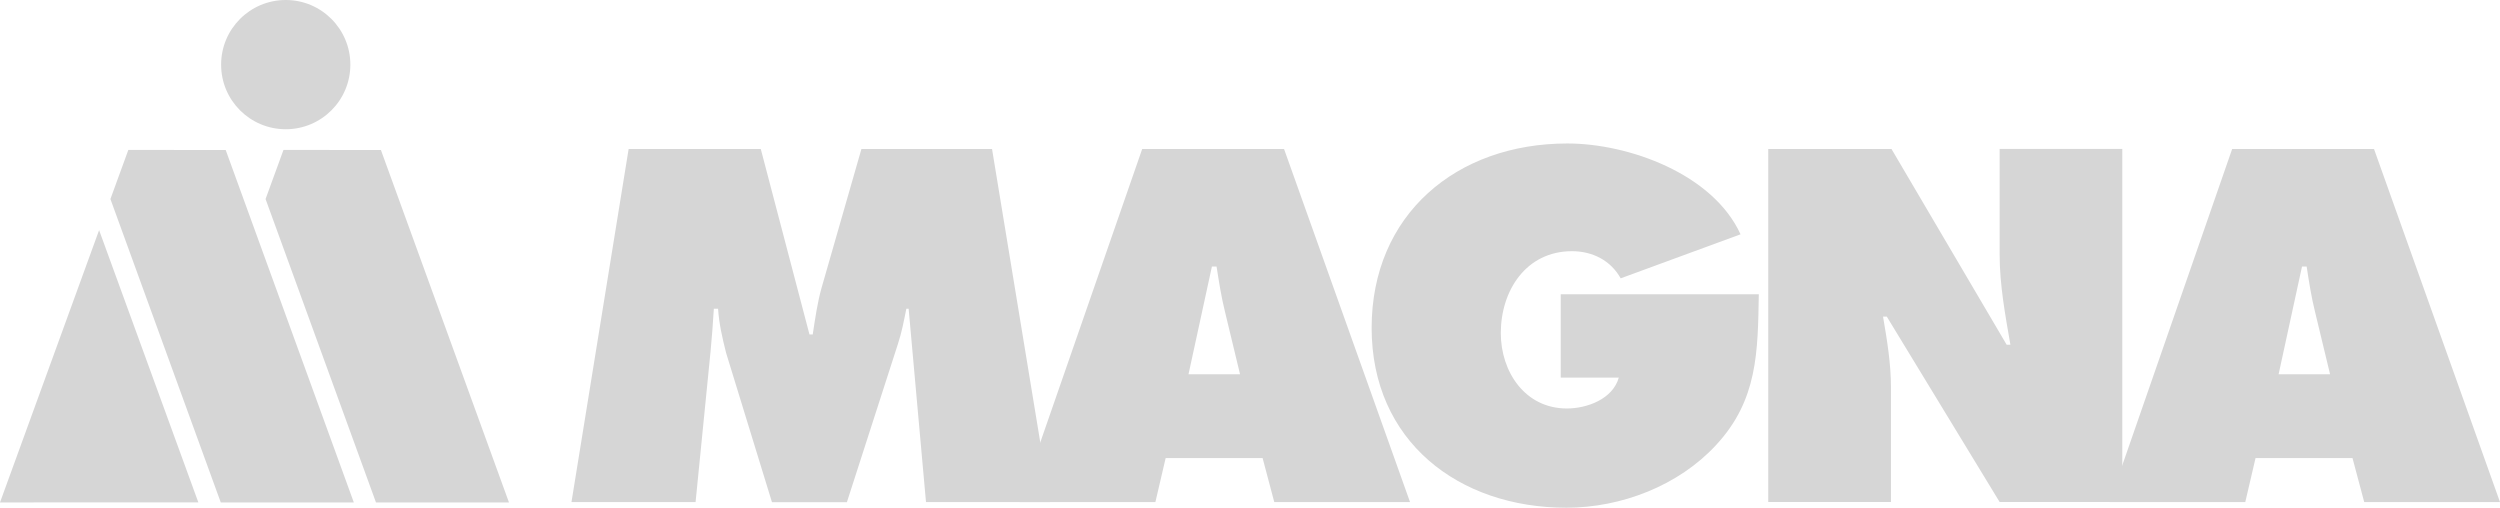
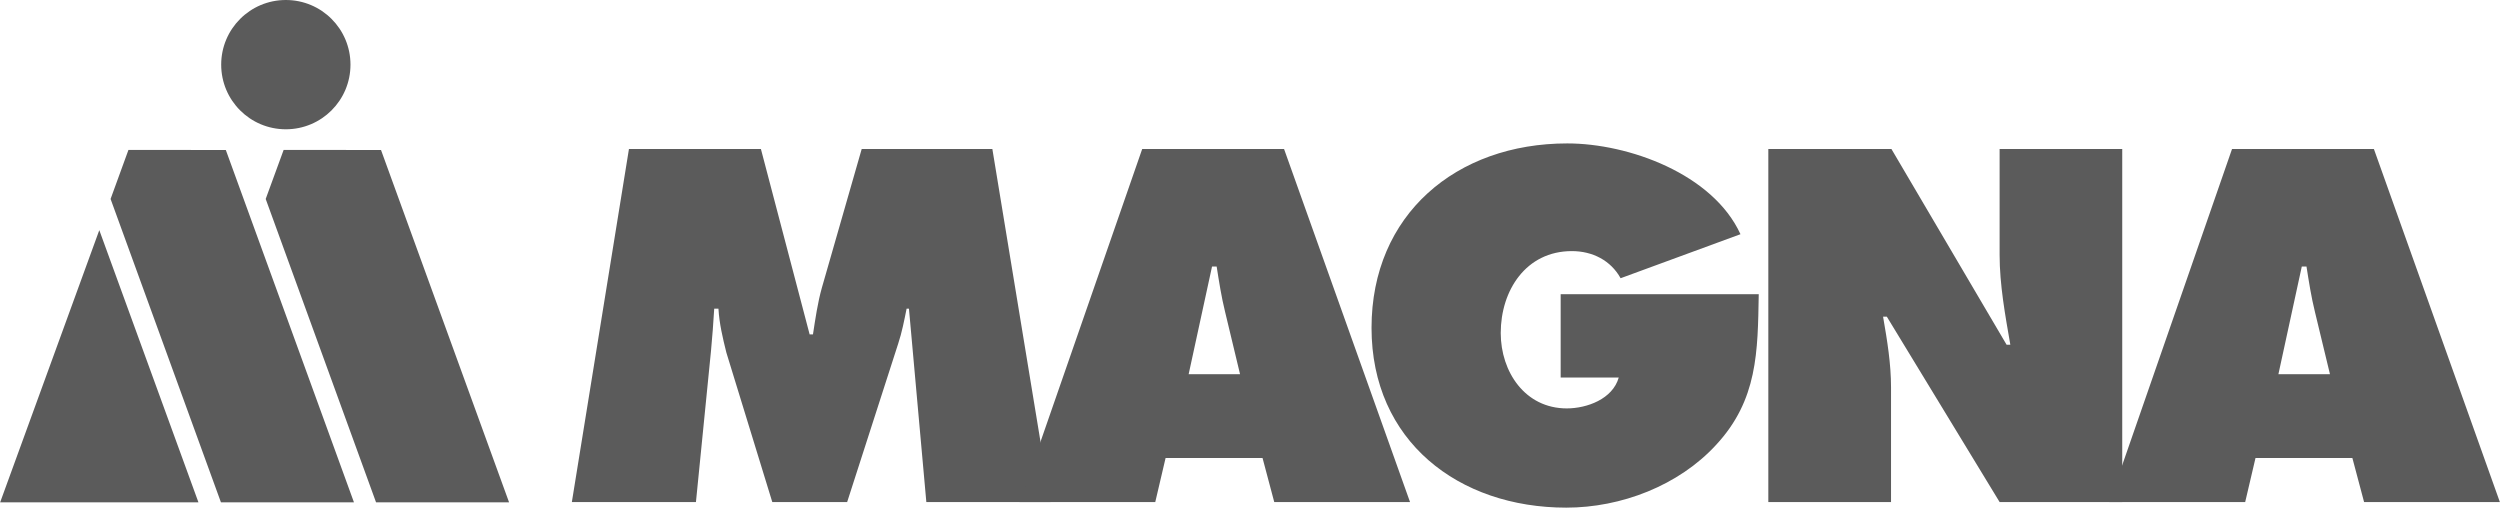
- <svg xmlns="http://www.w3.org/2000/svg" id="Corporate" width="359.99" height="73.1" viewBox="0 0 359.99 73.1">
-   <path d="M90.54,21.46h19.01l7.01,26.7h.47c.34-2.22.67-4.58,1.28-6.74l5.73-19.96h18.81l8.36,50.84h-17.87l-2.5-27.84h-.33c-.34,1.68-.67,3.44-1.21,5.06l-7.35,22.79h-10.79l-6.61-21.51c-.54-2.16-1.01-4.18-1.15-6.34h-.61c-.13,2.02-.27,4.11-.47,6.13l-2.16,21.71h-17.87l8.23-50.84Z" fill="#d6d6d6" />
-   <path d="M178.56,53.89l-2.16-8.97c-.54-2.16-.88-4.38-1.22-6.54h-.67l-3.37,15.51h7.42ZM166.36,72.3h-19.55l17.66-50.84h20.43l18.14,50.84h-19.55l-1.68-6.34h-13.96l-1.48,6.34Z" fill="#d6d6d6" />
-   <path d="M253.26,42.36c-.14,8.29-.14,15.24-6.14,21.71-5.4,5.87-13.68,9.04-21.57,9.04-15.51,0-28.04-9.57-28.04-25.89s12.2-26.56,28.18-26.56c8.83,0,20.97,4.38,24.94,13.08l-17.26,6.34c-1.42-2.56-4.04-3.91-7.01-3.91-6.6,0-10.25,5.66-10.25,11.8,0,5.59,3.51,10.85,9.51,10.85,2.9,0,6.61-1.35,7.48-4.45h-8.36v-12h28.52Z" fill="#d6d6d6" />
-   <path d="M254.64,21.46h17.73l16.58,28.18h.54c-.74-4.25-1.55-8.63-1.55-12.95v-15.24h17.66v50.84h-17.66l-16.25-26.7h-.54c.6,3.5,1.14,6.81,1.14,10.18v16.52h-17.67V21.46h0Z" fill="#d6d6d6" />
-   <path d="M335.52,53.89l-2.16-8.97c-.54-2.16-.88-4.38-1.21-6.54h-.67l-3.37,15.51h7.42ZM323.31,72.3h-19.55l17.66-50.84h20.43l18.14,50.84h-19.55l-1.69-6.34h-13.96l-1.48,6.34Z" fill="#d6d6d6" />
-   <polygon points="54.14 72.35 73.29 72.35 54.85 21.6 40.82 21.59 38.24 28.66 54.14 72.35" fill="#d6d6d6" />
-   <path d="M41.15,0c-5.14,0-9.31,4.16-9.31,9.31s4.17,9.3,9.31,9.3,9.3-4.17,9.3-9.3S46.29,0,41.15,0" fill="#d6d6d6" />
-   <polygon points="0 72.35 28.56 72.34 14.27 33.14 0 72.35" fill="#d6d6d6" />
-   <polygon points="31.79 72.35 50.95 72.35 32.5 21.6 18.48 21.59 15.9 28.66 31.79 72.35" fill="#d6d6d6" />
+ <svg xmlns="http://www.w3.org/2000/svg" id="Corporate" width="108.59mm" height="22.05mm" viewBox="0 0 307.81 62.51">
+   <path d="M77.42,18.35h16.26l6,22.83h.41c.29-1.9.58-3.92,1.1-5.76l4.9-17.07h16.09l7.15,43.47h-15.28l-2.14-23.81h-.29c-.29,1.44-.58,2.94-1.04,4.32l-6.28,19.49h-9.22l-5.65-18.39c-.46-1.84-.87-3.57-.98-5.42h-.52c-.11,1.73-.23,3.52-.4,5.24l-1.85,18.57h-15.28l7.03-43.47Z" fill="#5b5b5b" />
+   <path d="M152.68,46.08l-1.84-7.67c-.46-1.85-.75-3.75-1.04-5.59h-.57l-2.88,13.26h6.34ZM142.25,61.82h-16.72l15.1-43.47h17.47l15.51,43.47h-16.72l-1.44-5.42h-11.94l-1.27,5.42Z" fill="#5b5b5b" />
+   <path d="M216.55,36.22c-.12,7.09-.12,13.03-5.25,18.56-4.61,5.02-11.7,7.73-18.45,7.73-13.26,0-23.98-8.19-23.98-22.14s10.43-22.71,24.1-22.71c7.55,0,17.93,3.75,21.33,11.18l-14.76,5.42c-1.21-2.19-3.46-3.34-6-3.34-5.65,0-8.76,4.84-8.76,10.09,0,4.78,3,9.28,8.13,9.28,2.48,0,5.65-1.15,6.4-3.8h-7.15v-10.26h24.39Z" fill="#5b5b5b" />
+   <path d="M217.73,18.35h15.16l14.18,24.1h.46c-.63-3.63-1.32-7.38-1.32-11.07v-13.03h15.1v43.47h-15.1l-13.89-22.83h-.46c.52,3,.98,5.82.98,8.71v14.12h-15.11V18.35h0Z" fill="#5b5b5b" />
+   <path d="M286.89,46.08l-1.85-7.67c-.46-1.85-.75-3.75-1.04-5.59h-.58l-2.88,13.26h6.34ZM276.45,61.82h-16.72l15.1-43.47h17.47l15.51,43.47h-16.72l-1.44-5.42h-11.93l-1.27,5.42Z" fill="#5b5b5b" />
+   <polygon points="46.29 61.86 62.67 61.86 46.9 18.47 34.91 18.46 32.7 24.5 46.29 61.86" fill="#5b5b5b" />
+   <path d="M35.18,0c-4.39,0-7.96,3.56-7.96,7.96s3.56,7.96,7.96,7.96,7.96-3.56,7.96-7.96-3.56-7.96-7.96-7.96" fill="#5b5b5b" />
+   <polygon points="0 61.86 24.42 61.86 12.21 28.34 0 61.86" fill="#5b5b5b" />
+   <polygon points="27.19 61.86 43.57 61.86 27.79 18.47 15.8 18.46 13.6 24.5 27.19 61.86" fill="#5b5b5b" />
</svg>
